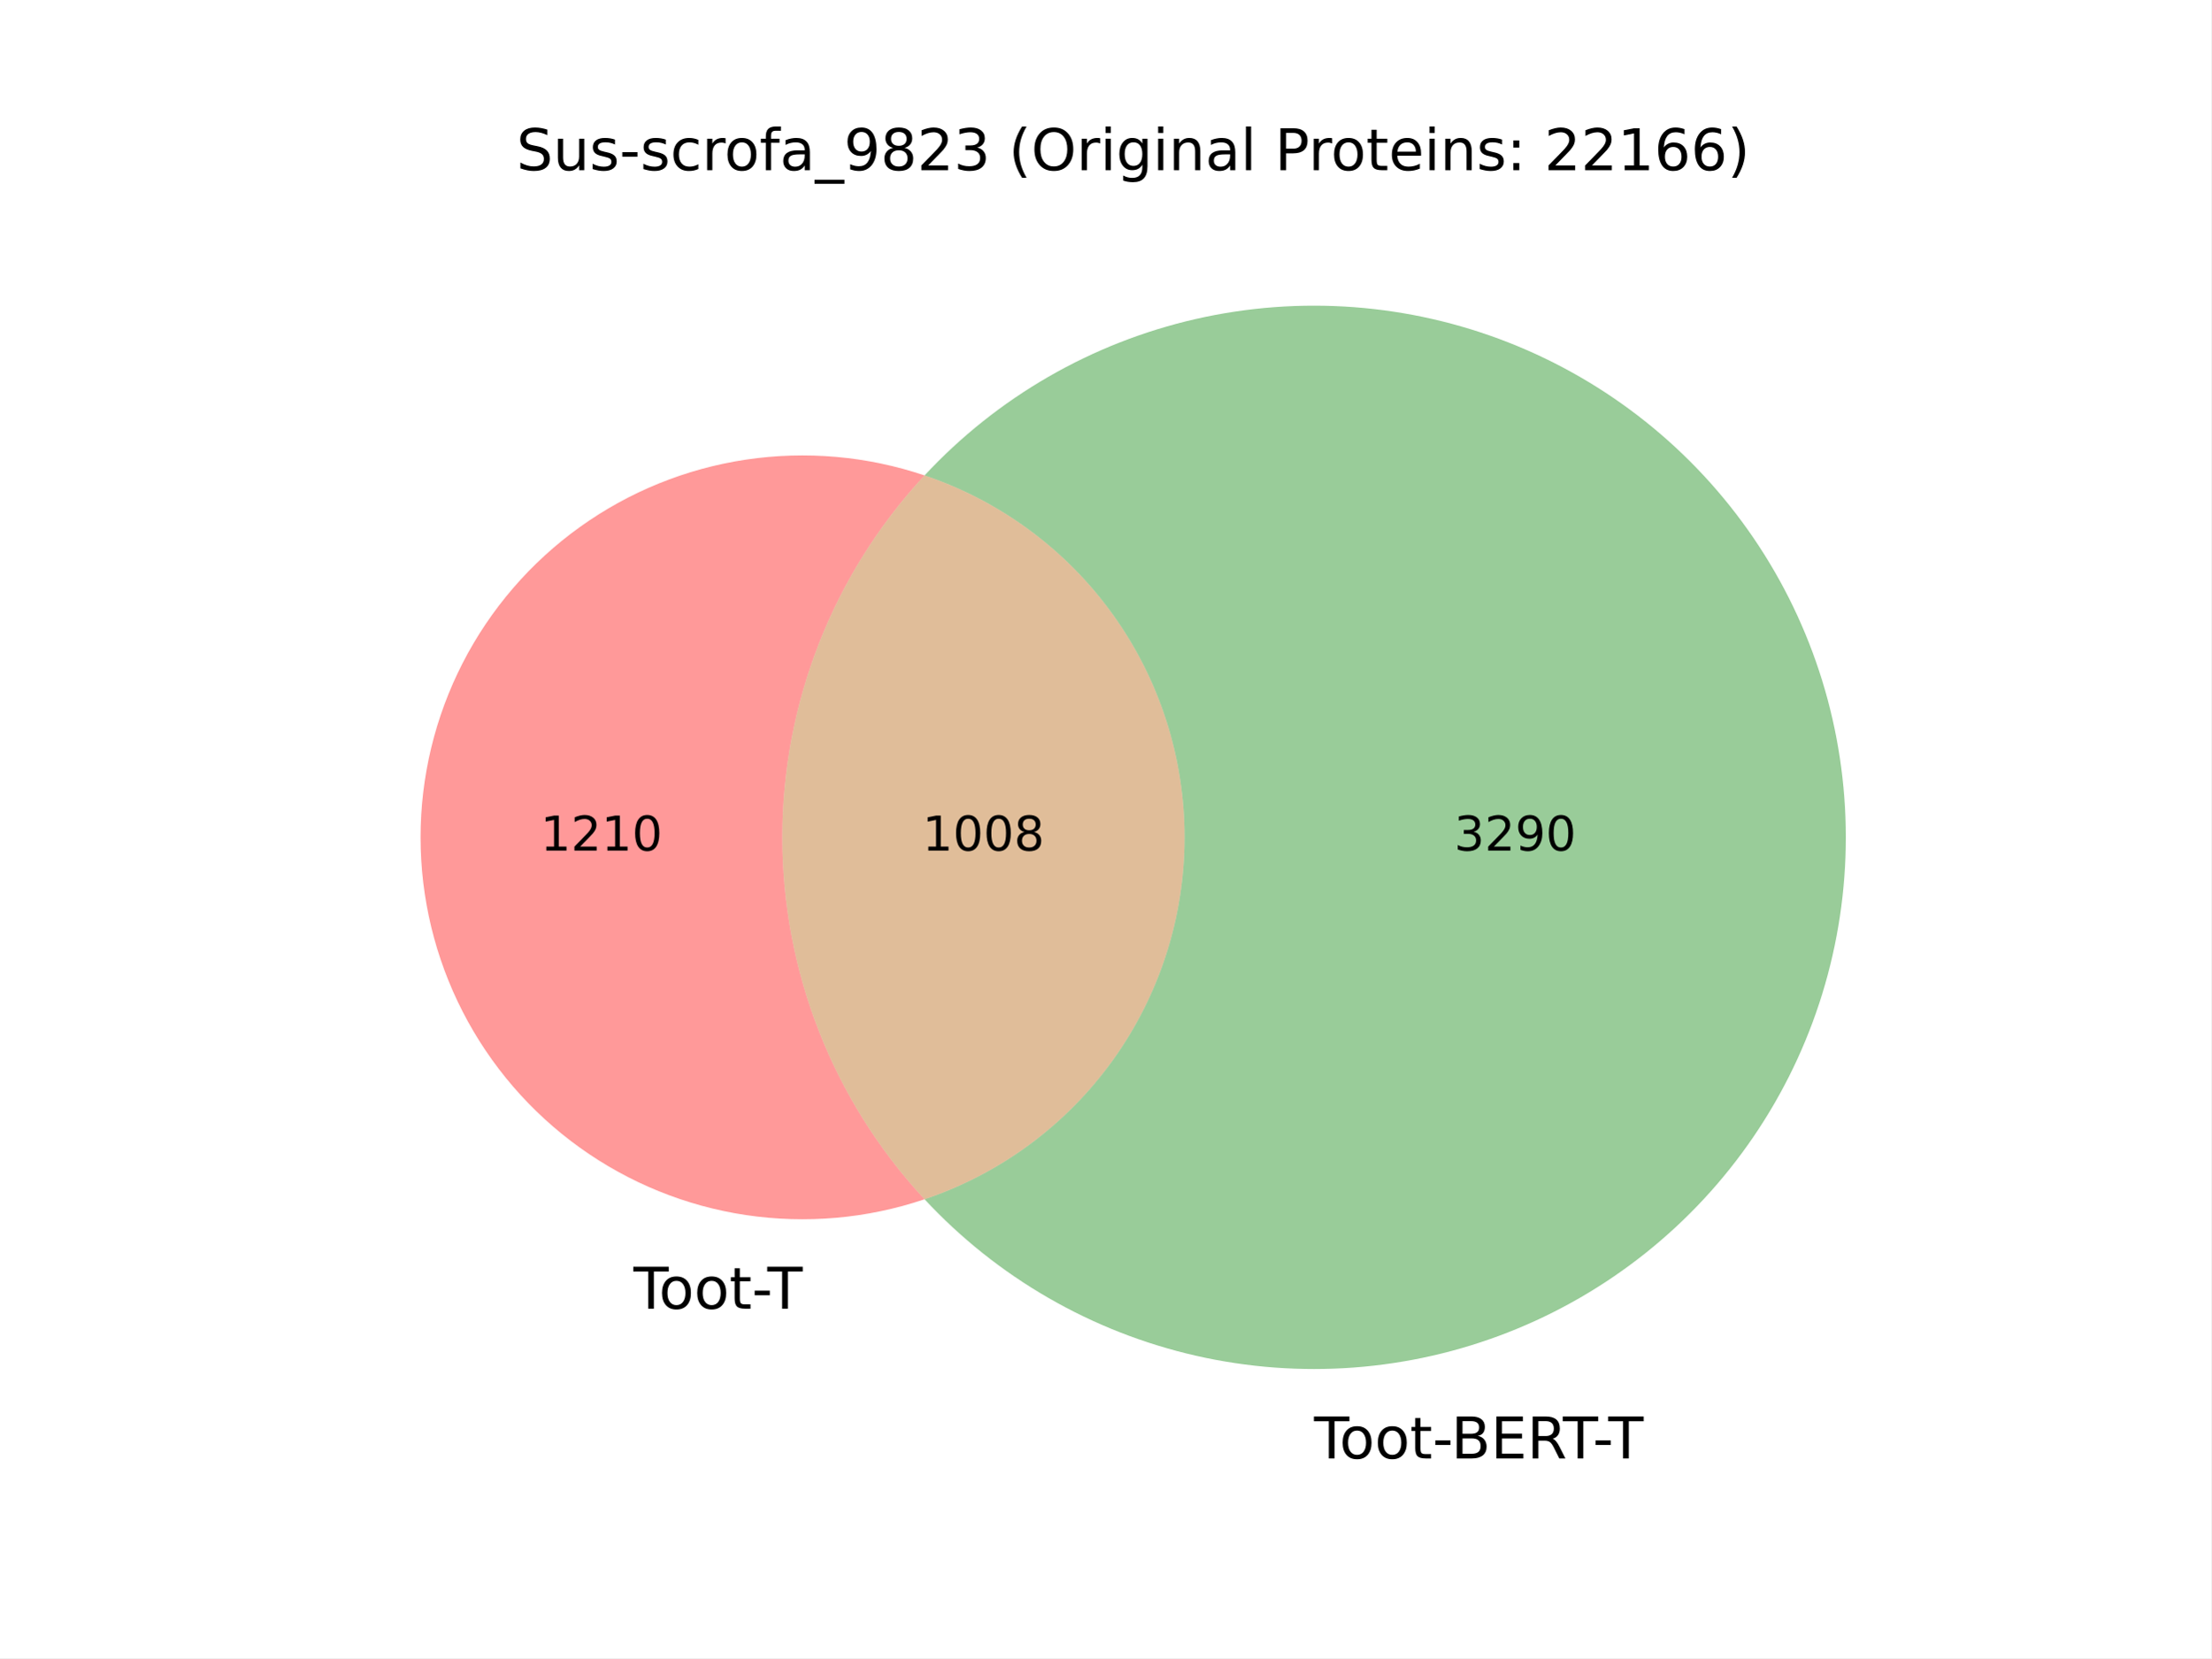
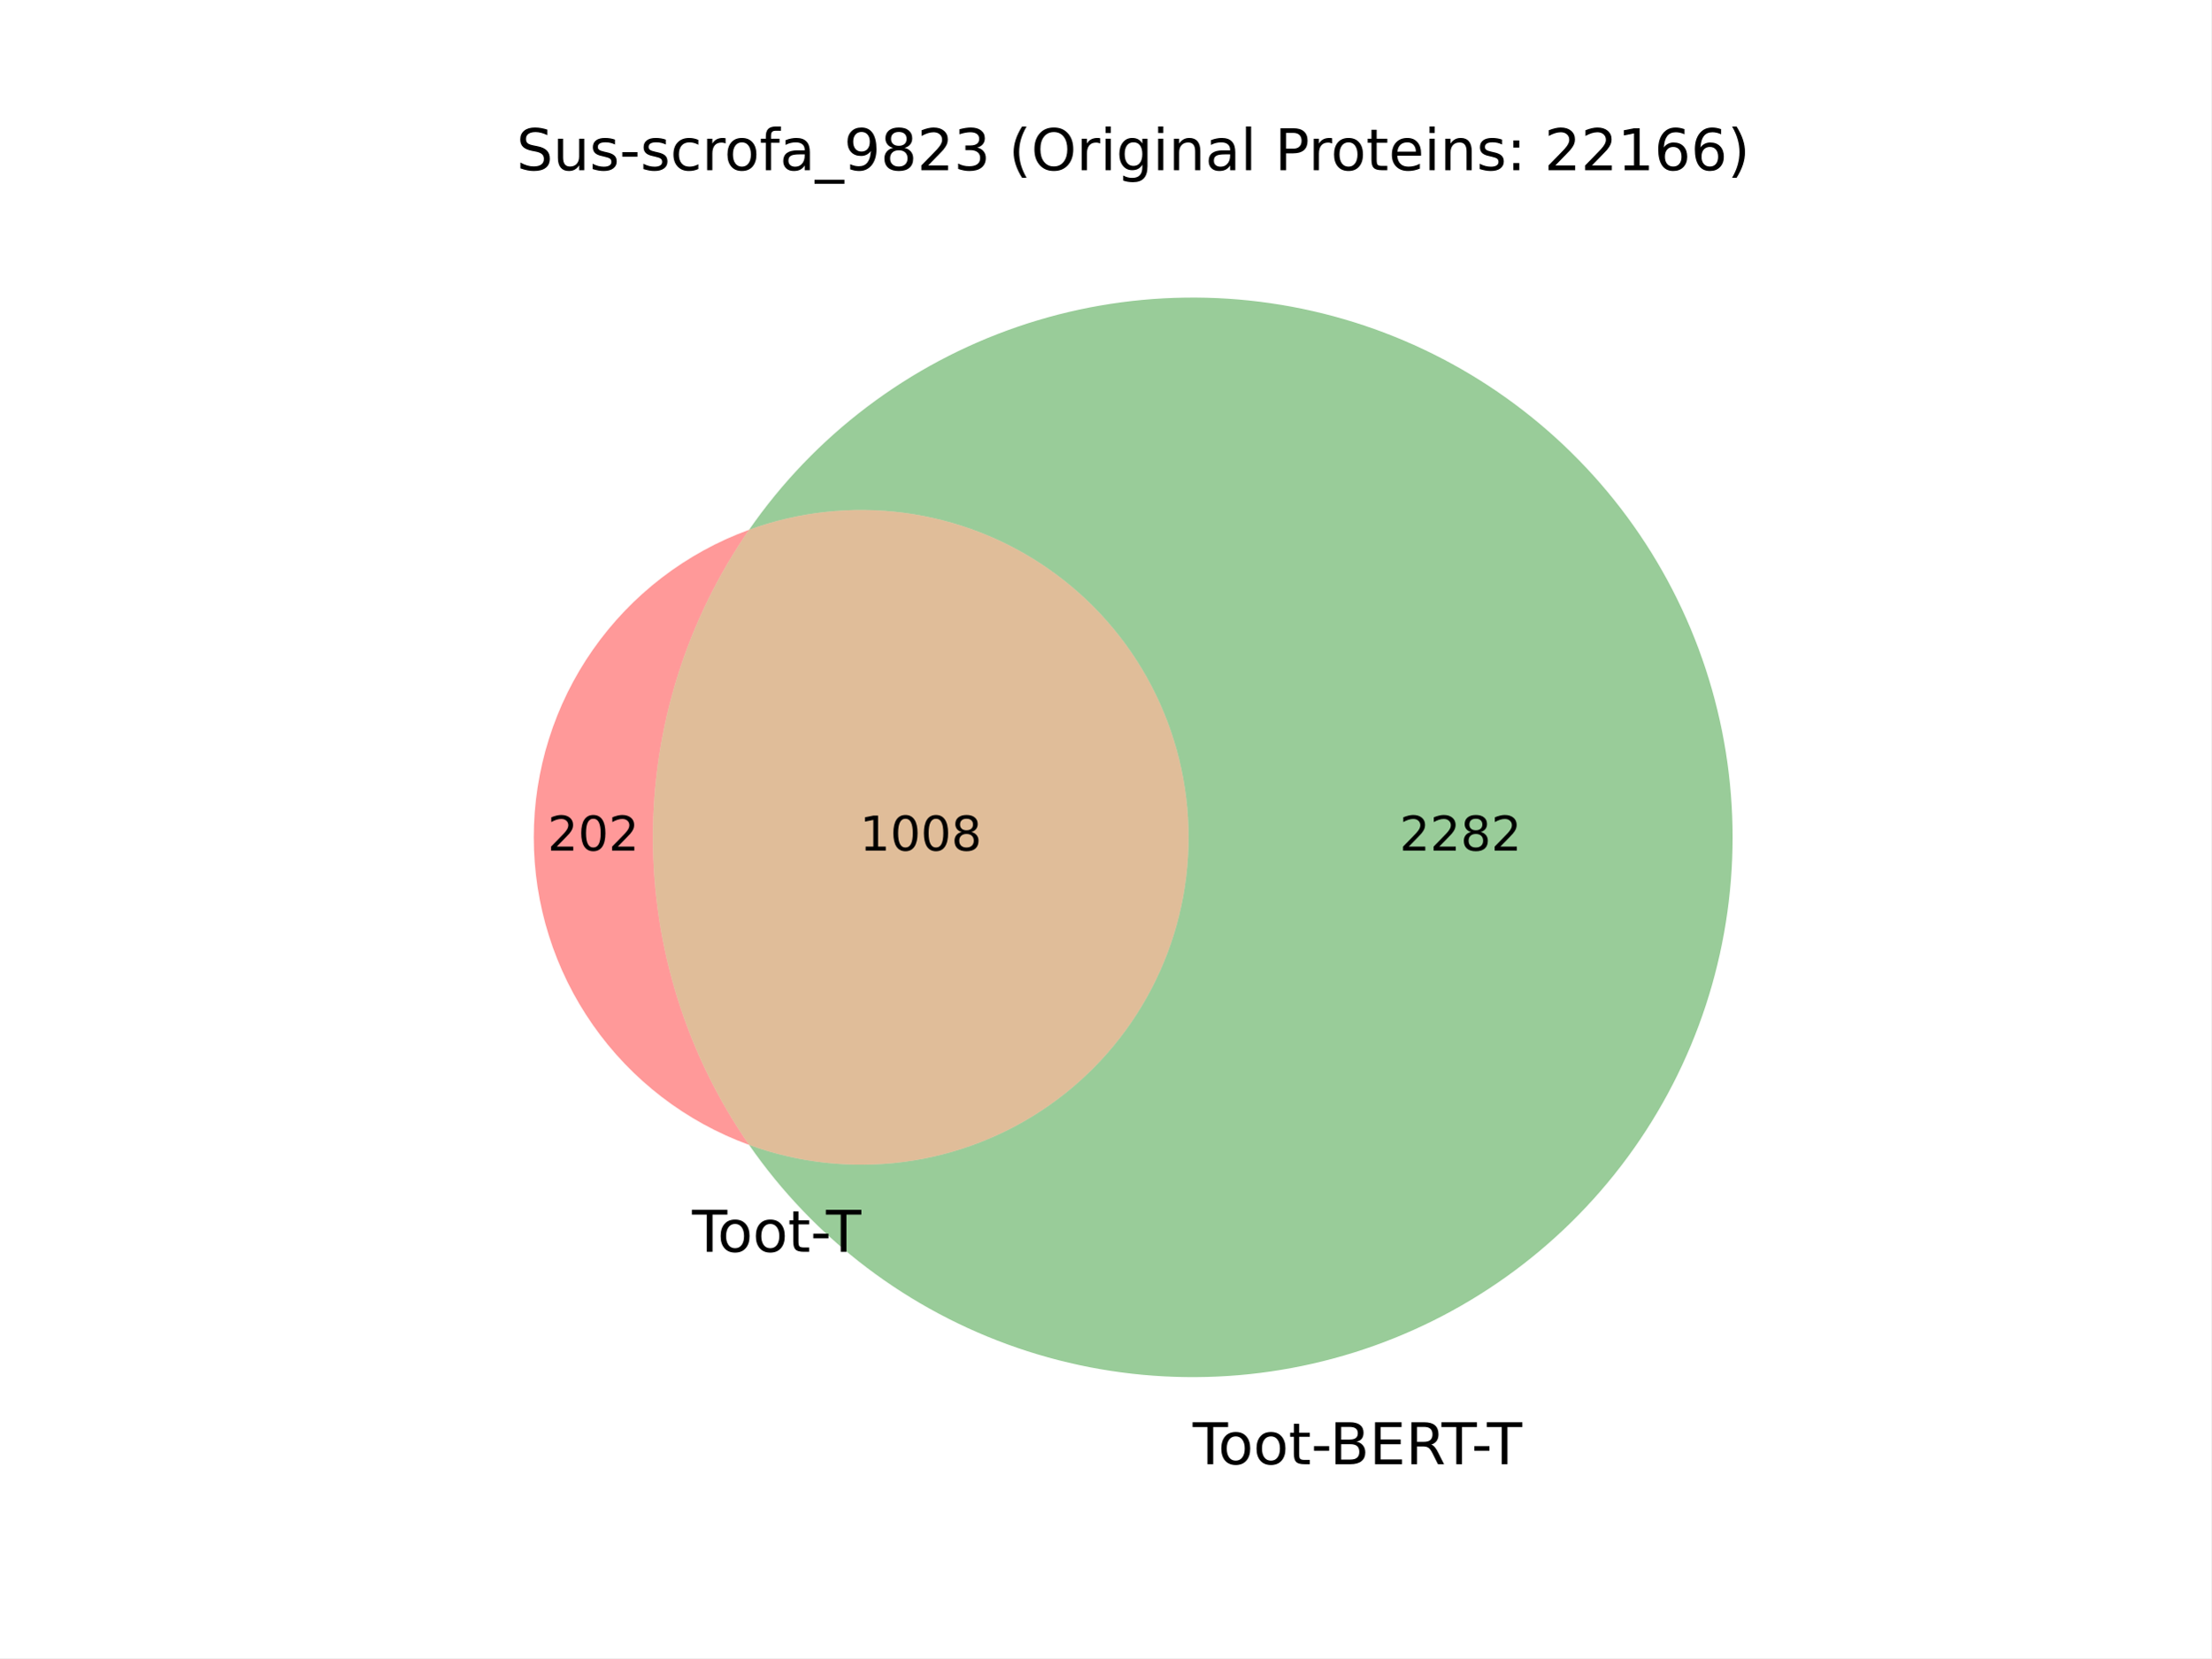
<svg xmlns="http://www.w3.org/2000/svg" xmlns:xlink="http://www.w3.org/1999/xlink" width="460.8pt" height="345.6pt" viewBox="0 0 460.8 345.6" version="1.1">
  <defs>
    <style type="text/css">*{stroke-linejoin: round; stroke-linecap: butt}</style>
  </defs>
  <g id="figure_1">
    <g id="patch_1">
      <path d="M 0 345.6  L 460.8 345.6  L 460.8 0  L 0 0  z " style="fill: #ffffff" />
    </g>
    <g id="axes_1">
      <g id="patch_2">
-         <path d="M 192.679 249.968  C 173.632 229.473 163.037 202.507 163.037 174.528  C 163.037 146.549 173.632 119.583 192.679 99.088  C 180.705 95.052 167.94 93.925 155.444 95.799  C 142.947 97.674 131.075 102.497 120.812 109.868  C 110.549 117.239 102.186 126.949 96.419 138.192  C 90.652 149.436 87.643 161.892 87.643 174.528  C 87.643 187.164 90.652 199.62 96.419 210.864  C 102.186 222.107 110.549 231.817 120.812 239.188  C 131.075 246.559 142.947 251.382 155.444 253.257  C 167.94 255.131 180.705 254.004 192.679 249.968  " clip-path="url(#pcc0b9585b7)" style="fill: #ff0000; opacity: 0.4" />
+         <path d="M 156.112 238.637  C 143.057 219.81 136.06 197.438 136.06 174.528  C 136.06 151.618 143.057 129.246 156.112 110.419  C 142.961 115.21 131.597 123.935 123.571 135.401  C 115.545 146.868 111.238 160.531 111.238 174.528  C 111.238 188.525 115.545 202.188 123.571 213.655  C 131.597 225.121 142.961 233.846 156.112 238.637  " clip-path="url(#pdbcdfad0dc)" style="fill: #ff0000; opacity: 0.4" />
      </g>
      <g id="patch_3">
-         <path d="M 192.679 99.088  C 208.467 104.409 222.194 114.555 231.913 128.087  C 241.632 141.619 246.863 157.867 246.863 174.528  C 246.863 191.189 241.632 207.437 231.913 220.969  C 222.194 234.501 208.467 244.647 192.679 249.968  C 200.214 258.077 208.922 265.011 218.512 270.539  C 228.102 276.067 238.467 280.127 249.26 282.584  C 260.054 285.041 271.154 285.867 282.192 285.034  C 293.23 284.201 304.082 281.72 314.384 277.672  C 324.687 273.623 334.325 268.054 342.977 261.15  C 351.63 254.246 359.199 246.084 365.433 236.937  C 371.667 227.79 376.495 217.76 379.757 207.182  C 383.018 196.605 384.677 185.597 384.677 174.528  C 384.677 163.459 383.018 152.451 379.757 141.874  C 376.495 131.296 371.667 121.266 365.433 112.119  C 359.199 102.972 351.63 94.81 342.977 87.906  C 334.325 81.002 324.687 75.433 314.384 71.384  C 304.082 67.336 293.23 64.855 282.192 64.022  C 271.154 63.189 260.054 64.015 249.26 66.472  C 238.467 68.929 228.102 72.989 218.512 78.517  C 208.922 84.045 200.214 90.979 192.679 99.088  " clip-path="url(#pcc0b9585b7)" style="fill: #008000; opacity: 0.4" />
+         <path d="M 156.112 110.419  C 166.419 106.663 177.482 105.448 188.359 106.877  C 199.236 108.306 209.61 112.338 218.597 118.629  C 227.585 124.92 234.924 133.286 239.99 143.017  C 245.057 152.747 247.703 163.558 247.703 174.528  C 247.703 185.498 245.057 196.309 239.99 206.039  C 234.924 215.77 227.585 224.136 218.597 230.427  C 209.61 236.718 199.236 240.75 188.359 242.179  C 177.482 243.608 166.419 242.393 156.112 238.637  C 162.898 248.425 171.196 257.073 180.695 264.258  C 190.193 271.444 200.773 277.075 212.038 280.943  C 223.303 284.81 235.111 286.864 247.02 287.028  C 258.929 287.192 270.789 285.464 282.157 281.909  C 293.524 278.354 304.255 273.016 313.948 266.095  C 323.641 259.174 332.174 250.758 339.228 241.161  C 346.282 231.564 351.767 220.908 355.479 209.591  C 359.19 198.273 361.082 186.438 361.082 174.528  C 361.082 162.618 359.19 150.783 355.479 139.465  C 351.767 128.148 346.282 117.492 339.228 107.895  C 332.174 98.298 323.641 89.882 313.948 82.961  C 304.255 76.04 293.524 70.702 282.157 67.147  C 270.789 63.592 258.929 61.864 247.02 62.028  C 235.111 62.192 223.303 64.246 212.038 68.113  C 200.773 71.981 190.193 77.612 180.695 84.798  C 171.196 91.983 162.898 100.631 156.112 110.419  " clip-path="url(#pdbcdfad0dc)" style="fill: #008000; opacity: 0.4" />
      </g>
      <g id="patch_4">
-         <path d="M 192.679 249.968  C 208.467 244.647 222.194 234.501 231.913 220.969  C 241.632 207.437 246.863 191.189 246.863 174.528  C 246.863 157.867 241.632 141.619 231.913 128.087  C 222.194 114.555 208.467 104.409 192.679 99.088  C 173.632 119.583 163.037 146.549 163.037 174.528  C 163.037 202.507 173.632 229.473 192.679 249.968  " clip-path="url(#pcc0b9585b7)" style="fill: #b25900; opacity: 0.4" />
+         <path d="M 156.112 238.637  C 166.419 242.393 177.482 243.608 188.359 242.179  C 199.236 240.75 209.61 236.718 218.597 230.427  C 227.585 224.136 234.924 215.77 239.99 206.039  C 245.057 196.309 247.703 185.498 247.703 174.528  C 247.703 163.558 245.057 152.747 239.99 143.017  C 234.924 133.286 227.585 124.92 218.597 118.629  C 209.61 112.338 199.236 108.306 188.359 106.877  C 177.482 105.448 166.419 106.663 156.112 110.419  C 143.057 129.246 136.06 151.618 136.06 174.528  C 136.06 197.438 143.057 219.81 156.112 238.637  " clip-path="url(#pdbcdfad0dc)" style="fill: #b25900; opacity: 0.4" />
      </g>
      <g id="text_1">
-         <g transform="translate(112.615 177.2874) scale(0.1 -0.1)">
+         <g transform="translate(114.1054 177.2874) scale(0.1 -0.1)">
          <defs>
-             <path id="DejaVuSans-31" d="M 794 531  L 1825 531  L 1825 4091  L 703 3866  L 703 4441  L 1819 4666  L 2450 4666  L 2450 531  L 3481 531  L 3481 0  L 794 0  L 794 531  z " transform="scale(0.015625)" />
            <path id="DejaVuSans-32" d="M 1228 531  L 3431 531  L 3431 0  L 469 0  L 469 531  Q 828 903 1448 1529  Q 2069 2156 2228 2338  Q 2531 2678 2651 2914  Q 2772 3150 2772 3378  Q 2772 3750 2511 3984  Q 2250 4219 1831 4219  Q 1534 4219 1204 4116  Q 875 4013 500 3803  L 500 4441  Q 881 4594 1212 4672  Q 1544 4750 1819 4750  Q 2544 4750 2975 4387  Q 3406 4025 3406 3419  Q 3406 3131 3298 2873  Q 3191 2616 2906 2266  Q 2828 2175 2409 1742  Q 1991 1309 1228 531  z " transform="scale(0.015625)" />
            <path id="DejaVuSans-30" d="M 2034 4250  Q 1547 4250 1301 3770  Q 1056 3291 1056 2328  Q 1056 1369 1301 889  Q 1547 409 2034 409  Q 2525 409 2770 889  Q 3016 1369 3016 2328  Q 3016 3291 2770 3770  Q 2525 4250 2034 4250  z M 2034 4750  Q 2819 4750 3233 4129  Q 3647 3509 3647 2328  Q 3647 1150 3233 529  Q 2819 -91 2034 -91  Q 1250 -91 836 529  Q 422 1150 422 2328  Q 422 3509 836 4129  Q 1250 4750 2034 4750  z " transform="scale(0.015625)" />
          </defs>
-           <use xlink:href="#DejaVuSans-31" />
-           <use xlink:href="#DejaVuSans-32" x="63.623" />
-           <use xlink:href="#DejaVuSans-31" x="127.246" />
-           <use xlink:href="#DejaVuSans-30" x="190.869" />
+           <use xlink:href="#DejaVuSans-32" />
+           <use xlink:href="#DejaVuSans-30" x="63.623" />
+           <use xlink:href="#DejaVuSans-32" x="127.246" />
        </g>
      </g>
      <g id="text_2">
-         <g transform="translate(303.0446 177.2874) scale(0.1 -0.1)">
+         <g transform="translate(291.6672 177.2874) scale(0.1 -0.1)">
          <defs>
-             <path id="DejaVuSans-33" d="M 2597 2516  Q 3050 2419 3304 2112  Q 3559 1806 3559 1356  Q 3559 666 3084 287  Q 2609 -91 1734 -91  Q 1441 -91 1130 -33  Q 819 25 488 141  L 488 750  Q 750 597 1062 519  Q 1375 441 1716 441  Q 2309 441 2620 675  Q 2931 909 2931 1356  Q 2931 1769 2642 2001  Q 2353 2234 1838 2234  L 1294 2234  L 1294 2753  L 1863 2753  Q 2328 2753 2575 2939  Q 2822 3125 2822 3475  Q 2822 3834 2567 4026  Q 2313 4219 1838 4219  Q 1578 4219 1281 4162  Q 984 4106 628 3988  L 628 4550  Q 988 4650 1302 4700  Q 1616 4750 1894 4750  Q 2613 4750 3031 4423  Q 3450 4097 3450 3541  Q 3450 3153 3228 2886  Q 3006 2619 2597 2516  z " transform="scale(0.015625)" />
-             <path id="DejaVuSans-39" d="M 703 97  L 703 672  Q 941 559 1184 500  Q 1428 441 1663 441  Q 2288 441 2617 861  Q 2947 1281 2994 2138  Q 2813 1869 2534 1725  Q 2256 1581 1919 1581  Q 1219 1581 811 2004  Q 403 2428 403 3163  Q 403 3881 828 4315  Q 1253 4750 1959 4750  Q 2769 4750 3195 4129  Q 3622 3509 3622 2328  Q 3622 1225 3098 567  Q 2575 -91 1691 -91  Q 1453 -91 1209 -44  Q 966 3 703 97  z M 1959 2075  Q 2384 2075 2632 2365  Q 2881 2656 2881 3163  Q 2881 3666 2632 3958  Q 2384 4250 1959 4250  Q 1534 4250 1286 3958  Q 1038 3666 1038 3163  Q 1038 2656 1286 2365  Q 1534 2075 1959 2075  z " transform="scale(0.015625)" />
+             <path id="DejaVuSans-38" d="M 2034 2216  Q 1584 2216 1326 1975  Q 1069 1734 1069 1313  Q 1069 891 1326 650  Q 1584 409 2034 409  Q 2484 409 2743 651  Q 3003 894 3003 1313  Q 3003 1734 2745 1975  Q 2488 2216 2034 2216  z M 1403 2484  Q 997 2584 770 2862  Q 544 3141 544 3541  Q 544 4100 942 4425  Q 1341 4750 2034 4750  Q 2731 4750 3128 4425  Q 3525 4100 3525 3541  Q 3525 3141 3298 2862  Q 3072 2584 2669 2484  Q 3125 2378 3379 2068  Q 3634 1759 3634 1313  Q 3634 634 3220 271  Q 2806 -91 2034 -91  Q 1263 -91 848 271  Q 434 634 434 1313  Q 434 1759 690 2068  Q 947 2378 1403 2484  z M 1172 3481  Q 1172 3119 1398 2916  Q 1625 2713 2034 2713  Q 2441 2713 2670 2916  Q 2900 3119 2900 3481  Q 2900 3844 2670 4047  Q 2441 4250 2034 4250  Q 1625 4250 1398 4047  Q 1172 3844 1172 3481  z " transform="scale(0.015625)" />
          </defs>
-           <use xlink:href="#DejaVuSans-33" />
+           <use xlink:href="#DejaVuSans-32" />
          <use xlink:href="#DejaVuSans-32" x="63.623" />
-           <use xlink:href="#DejaVuSans-39" x="127.246" />
-           <use xlink:href="#DejaVuSans-30" x="190.869" />
+           <use xlink:href="#DejaVuSans-38" x="127.246" />
+           <use xlink:href="#DejaVuSans-32" x="190.869" />
        </g>
      </g>
      <g id="text_3">
-         <g transform="translate(192.2247 177.2874) scale(0.1 -0.1)">
+         <g transform="translate(179.1563 177.2874) scale(0.1 -0.1)">
          <defs>
-             <path id="DejaVuSans-38" d="M 2034 2216  Q 1584 2216 1326 1975  Q 1069 1734 1069 1313  Q 1069 891 1326 650  Q 1584 409 2034 409  Q 2484 409 2743 651  Q 3003 894 3003 1313  Q 3003 1734 2745 1975  Q 2488 2216 2034 2216  z M 1403 2484  Q 997 2584 770 2862  Q 544 3141 544 3541  Q 544 4100 942 4425  Q 1341 4750 2034 4750  Q 2731 4750 3128 4425  Q 3525 4100 3525 3541  Q 3525 3141 3298 2862  Q 3072 2584 2669 2484  Q 3125 2378 3379 2068  Q 3634 1759 3634 1313  Q 3634 634 3220 271  Q 2806 -91 2034 -91  Q 1263 -91 848 271  Q 434 634 434 1313  Q 434 1759 690 2068  Q 947 2378 1403 2484  z M 1172 3481  Q 1172 3119 1398 2916  Q 1625 2713 2034 2713  Q 2441 2713 2670 2916  Q 2900 3119 2900 3481  Q 2900 3844 2670 4047  Q 2441 4250 2034 4250  Q 1625 4250 1398 4047  Q 1172 3844 1172 3481  z " transform="scale(0.015625)" />
+             <path id="DejaVuSans-31" d="M 794 531  L 1825 531  L 1825 4091  L 703 3866  L 703 4441  L 1819 4666  L 2450 4666  L 2450 531  L 3481 531  L 3481 0  L 794 0  L 794 531  z " transform="scale(0.015625)" />
          </defs>
          <use xlink:href="#DejaVuSans-31" />
          <use xlink:href="#DejaVuSans-30" x="63.623" />
          <use xlink:href="#DejaVuSans-30" x="127.246" />
          <use xlink:href="#DejaVuSans-38" x="190.869" />
        </g>
      </g>
      <g id="text_4">
-         <g transform="translate(132.0104 272.7773) scale(0.12 -0.12)">
+         <g transform="translate(144.228 260.9155) scale(0.12 -0.12)">
          <defs>
            <path id="DejaVuSans-54" d="M -19 4666  L 3928 4666  L 3928 4134  L 2272 4134  L 2272 0  L 1638 0  L 1638 4134  L -19 4134  L -19 4666  z " transform="scale(0.015625)" />
            <path id="DejaVuSans-6f" d="M 1959 3097  Q 1497 3097 1228 2736  Q 959 2375 959 1747  Q 959 1119 1226 758  Q 1494 397 1959 397  Q 2419 397 2687 759  Q 2956 1122 2956 1747  Q 2956 2369 2687 2733  Q 2419 3097 1959 3097  z M 1959 3584  Q 2709 3584 3137 3096  Q 3566 2609 3566 1747  Q 3566 888 3137 398  Q 2709 -91 1959 -91  Q 1206 -91 779 398  Q 353 888 353 1747  Q 353 2609 779 3096  Q 1206 3584 1959 3584  z " transform="scale(0.015625)" />
            <path id="DejaVuSans-74" d="M 1172 4494  L 1172 3500  L 2356 3500  L 2356 3053  L 1172 3053  L 1172 1153  Q 1172 725 1289 603  Q 1406 481 1766 481  L 2356 481  L 2356 0  L 1766 0  Q 1100 0 847 248  Q 594 497 594 1153  L 594 3053  L 172 3053  L 172 3500  L 594 3500  L 594 4494  L 1172 4494  z " transform="scale(0.015625)" />
            <path id="DejaVuSans-2d" d="M 313 2009  L 1997 2009  L 1997 1497  L 313 1497  L 313 2009  z " transform="scale(0.015625)" />
          </defs>
          <use xlink:href="#DejaVuSans-54" />
          <use xlink:href="#DejaVuSans-6f" x="44.084" />
          <use xlink:href="#DejaVuSans-6f" x="105.266" />
          <use xlink:href="#DejaVuSans-74" x="166.447" />
          <use xlink:href="#DejaVuSans-2d" x="205.656" />
          <use xlink:href="#DejaVuSans-54" x="232.615" />
        </g>
      </g>
      <g id="text_5">
-         <g transform="translate(273.8568 303.9876) scale(0.12 -0.12)">
+         <g transform="translate(248.5708 305.1942) scale(0.12 -0.12)">
          <defs>
            <path id="DejaVuSans-42" d="M 1259 2228  L 1259 519  L 2272 519  Q 2781 519 3026 730  Q 3272 941 3272 1375  Q 3272 1813 3026 2020  Q 2781 2228 2272 2228  L 1259 2228  z M 1259 4147  L 1259 2741  L 2194 2741  Q 2656 2741 2882 2914  Q 3109 3088 3109 3444  Q 3109 3797 2882 3972  Q 2656 4147 2194 4147  L 1259 4147  z M 628 4666  L 2241 4666  Q 2963 4666 3353 4366  Q 3744 4066 3744 3513  Q 3744 3084 3544 2831  Q 3344 2578 2956 2516  Q 3422 2416 3680 2098  Q 3938 1781 3938 1306  Q 3938 681 3513 340  Q 3088 0 2303 0  L 628 0  L 628 4666  z " transform="scale(0.015625)" />
            <path id="DejaVuSans-45" d="M 628 4666  L 3578 4666  L 3578 4134  L 1259 4134  L 1259 2753  L 3481 2753  L 3481 2222  L 1259 2222  L 1259 531  L 3634 531  L 3634 0  L 628 0  L 628 4666  z " transform="scale(0.015625)" />
            <path id="DejaVuSans-52" d="M 2841 2188  Q 3044 2119 3236 1894  Q 3428 1669 3622 1275  L 4263 0  L 3584 0  L 2988 1197  Q 2756 1666 2539 1819  Q 2322 1972 1947 1972  L 1259 1972  L 1259 0  L 628 0  L 628 4666  L 2053 4666  Q 2853 4666 3247 4331  Q 3641 3997 3641 3322  Q 3641 2881 3436 2590  Q 3231 2300 2841 2188  z M 1259 4147  L 1259 2491  L 2053 2491  Q 2509 2491 2742 2702  Q 2975 2913 2975 3322  Q 2975 3731 2742 3939  Q 2509 4147 2053 4147  L 1259 4147  z " transform="scale(0.015625)" />
          </defs>
          <use xlink:href="#DejaVuSans-54" />
          <use xlink:href="#DejaVuSans-6f" x="44.084" />
          <use xlink:href="#DejaVuSans-6f" x="105.266" />
          <use xlink:href="#DejaVuSans-74" x="166.447" />
          <use xlink:href="#DejaVuSans-2d" x="205.656" />
          <use xlink:href="#DejaVuSans-42" x="238.115" />
          <use xlink:href="#DejaVuSans-45" x="306.719" />
          <use xlink:href="#DejaVuSans-52" x="369.902" />
          <use xlink:href="#DejaVuSans-54" x="432.135" />
          <use xlink:href="#DejaVuSans-2d" x="484.094" />
          <use xlink:href="#DejaVuSans-54" x="511.053" />
        </g>
      </g>
      <g id="text_6">
        <g transform="translate(107.6269 35.472) scale(0.12 -0.12)">
          <defs>
            <path id="DejaVuSans-53" d="M 3425 4513  L 3425 3897  Q 3066 4069 2747 4153  Q 2428 4238 2131 4238  Q 1616 4238 1336 4038  Q 1056 3838 1056 3469  Q 1056 3159 1242 3001  Q 1428 2844 1947 2747  L 2328 2669  Q 3034 2534 3370 2195  Q 3706 1856 3706 1288  Q 3706 609 3251 259  Q 2797 -91 1919 -91  Q 1588 -91 1214 -16  Q 841 59 441 206  L 441 856  Q 825 641 1194 531  Q 1563 422 1919 422  Q 2459 422 2753 634  Q 3047 847 3047 1241  Q 3047 1584 2836 1778  Q 2625 1972 2144 2069  L 1759 2144  Q 1053 2284 737 2584  Q 422 2884 422 3419  Q 422 4038 858 4394  Q 1294 4750 2059 4750  Q 2388 4750 2728 4690  Q 3069 4631 3425 4513  z " transform="scale(0.015625)" />
            <path id="DejaVuSans-75" d="M 544 1381  L 544 3500  L 1119 3500  L 1119 1403  Q 1119 906 1312 657  Q 1506 409 1894 409  Q 2359 409 2629 706  Q 2900 1003 2900 1516  L 2900 3500  L 3475 3500  L 3475 0  L 2900 0  L 2900 538  Q 2691 219 2414 64  Q 2138 -91 1772 -91  Q 1169 -91 856 284  Q 544 659 544 1381  z M 1991 3584  L 1991 3584  z " transform="scale(0.015625)" />
            <path id="DejaVuSans-73" d="M 2834 3397  L 2834 2853  Q 2591 2978 2328 3040  Q 2066 3103 1784 3103  Q 1356 3103 1142 2972  Q 928 2841 928 2578  Q 928 2378 1081 2264  Q 1234 2150 1697 2047  L 1894 2003  Q 2506 1872 2764 1633  Q 3022 1394 3022 966  Q 3022 478 2636 193  Q 2250 -91 1575 -91  Q 1294 -91 989 -36  Q 684 19 347 128  L 347 722  Q 666 556 975 473  Q 1284 391 1588 391  Q 1994 391 2212 530  Q 2431 669 2431 922  Q 2431 1156 2273 1281  Q 2116 1406 1581 1522  L 1381 1569  Q 847 1681 609 1914  Q 372 2147 372 2553  Q 372 3047 722 3315  Q 1072 3584 1716 3584  Q 2034 3584 2315 3537  Q 2597 3491 2834 3397  z " transform="scale(0.015625)" />
            <path id="DejaVuSans-63" d="M 3122 3366  L 3122 2828  Q 2878 2963 2633 3030  Q 2388 3097 2138 3097  Q 1578 3097 1268 2742  Q 959 2388 959 1747  Q 959 1106 1268 751  Q 1578 397 2138 397  Q 2388 397 2633 464  Q 2878 531 3122 666  L 3122 134  Q 2881 22 2623 -34  Q 2366 -91 2075 -91  Q 1284 -91 818 406  Q 353 903 353 1747  Q 353 2603 823 3093  Q 1294 3584 2113 3584  Q 2378 3584 2631 3529  Q 2884 3475 3122 3366  z " transform="scale(0.015625)" />
            <path id="DejaVuSans-72" d="M 2631 2963  Q 2534 3019 2420 3045  Q 2306 3072 2169 3072  Q 1681 3072 1420 2755  Q 1159 2438 1159 1844  L 1159 0  L 581 0  L 581 3500  L 1159 3500  L 1159 2956  Q 1341 3275 1631 3429  Q 1922 3584 2338 3584  Q 2397 3584 2469 3576  Q 2541 3569 2628 3553  L 2631 2963  z " transform="scale(0.015625)" />
            <path id="DejaVuSans-66" d="M 2375 4863  L 2375 4384  L 1825 4384  Q 1516 4384 1395 4259  Q 1275 4134 1275 3809  L 1275 3500  L 2222 3500  L 2222 3053  L 1275 3053  L 1275 0  L 697 0  L 697 3053  L 147 3053  L 147 3500  L 697 3500  L 697 3744  Q 697 4328 969 4595  Q 1241 4863 1831 4863  L 2375 4863  z " transform="scale(0.015625)" />
            <path id="DejaVuSans-61" d="M 2194 1759  Q 1497 1759 1228 1600  Q 959 1441 959 1056  Q 959 750 1161 570  Q 1363 391 1709 391  Q 2188 391 2477 730  Q 2766 1069 2766 1631  L 2766 1759  L 2194 1759  z M 3341 1997  L 3341 0  L 2766 0  L 2766 531  Q 2569 213 2275 61  Q 1981 -91 1556 -91  Q 1019 -91 701 211  Q 384 513 384 1019  Q 384 1609 779 1909  Q 1175 2209 1959 2209  L 2766 2209  L 2766 2266  Q 2766 2663 2505 2880  Q 2244 3097 1772 3097  Q 1472 3097 1187 3025  Q 903 2953 641 2809  L 641 3341  Q 956 3463 1253 3523  Q 1550 3584 1831 3584  Q 2591 3584 2966 3190  Q 3341 2797 3341 1997  z " transform="scale(0.015625)" />
            <path id="DejaVuSans-5f" d="M 3263 -1063  L 3263 -1509  L -63 -1509  L -63 -1063  L 3263 -1063  z " transform="scale(0.015625)" />
+             <path id="DejaVuSans-39" d="M 703 97  L 703 672  Q 941 559 1184 500  Q 1428 441 1663 441  Q 2288 441 2617 861  Q 2947 1281 2994 2138  Q 2813 1869 2534 1725  Q 2256 1581 1919 1581  Q 1219 1581 811 2004  Q 403 2428 403 3163  Q 403 3881 828 4315  Q 1253 4750 1959 4750  Q 2769 4750 3195 4129  Q 3622 3509 3622 2328  Q 3622 1225 3098 567  Q 2575 -91 1691 -91  Q 1453 -91 1209 -44  Q 966 3 703 97  z M 1959 2075  Q 2384 2075 2632 2365  Q 2881 2656 2881 3163  Q 2881 3666 2632 3958  Q 2384 4250 1959 4250  Q 1534 4250 1286 3958  Q 1038 3666 1038 3163  Q 1038 2656 1286 2365  Q 1534 2075 1959 2075  z " transform="scale(0.015625)" />
+             <path id="DejaVuSans-33" d="M 2597 2516  Q 3050 2419 3304 2112  Q 3559 1806 3559 1356  Q 3559 666 3084 287  Q 2609 -91 1734 -91  Q 1441 -91 1130 -33  Q 819 25 488 141  L 488 750  Q 750 597 1062 519  Q 1375 441 1716 441  Q 2309 441 2620 675  Q 2931 909 2931 1356  Q 2931 1769 2642 2001  Q 2353 2234 1838 2234  L 1294 2234  L 1294 2753  L 1863 2753  Q 2328 2753 2575 2939  Q 2822 3125 2822 3475  Q 2822 3834 2567 4026  Q 2313 4219 1838 4219  Q 1578 4219 1281 4162  Q 984 4106 628 3988  L 628 4550  Q 988 4650 1302 4700  Q 1616 4750 1894 4750  Q 2613 4750 3031 4423  Q 3450 4097 3450 3541  Q 3450 3153 3228 2886  Q 3006 2619 2597 2516  z " transform="scale(0.015625)" />
            <path id="DejaVuSans-20" transform="scale(0.015625)" />
            <path id="DejaVuSans-28" d="M 1984 4856  Q 1566 4138 1362 3434  Q 1159 2731 1159 2009  Q 1159 1288 1364 580  Q 1569 -128 1984 -844  L 1484 -844  Q 1016 -109 783 600  Q 550 1309 550 2009  Q 550 2706 781 3412  Q 1013 4119 1484 4856  L 1984 4856  z " transform="scale(0.015625)" />
            <path id="DejaVuSans-4f" d="M 2522 4238  Q 1834 4238 1429 3725  Q 1025 3213 1025 2328  Q 1025 1447 1429 934  Q 1834 422 2522 422  Q 3209 422 3611 934  Q 4013 1447 4013 2328  Q 4013 3213 3611 3725  Q 3209 4238 2522 4238  z M 2522 4750  Q 3503 4750 4090 4092  Q 4678 3434 4678 2328  Q 4678 1225 4090 567  Q 3503 -91 2522 -91  Q 1538 -91 948 565  Q 359 1222 359 2328  Q 359 3434 948 4092  Q 1538 4750 2522 4750  z " transform="scale(0.015625)" />
            <path id="DejaVuSans-69" d="M 603 3500  L 1178 3500  L 1178 0  L 603 0  L 603 3500  z M 603 4863  L 1178 4863  L 1178 4134  L 603 4134  L 603 4863  z " transform="scale(0.015625)" />
            <path id="DejaVuSans-67" d="M 2906 1791  Q 2906 2416 2648 2759  Q 2391 3103 1925 3103  Q 1463 3103 1205 2759  Q 947 2416 947 1791  Q 947 1169 1205 825  Q 1463 481 1925 481  Q 2391 481 2648 825  Q 2906 1169 2906 1791  z M 3481 434  Q 3481 -459 3084 -895  Q 2688 -1331 1869 -1331  Q 1566 -1331 1297 -1286  Q 1028 -1241 775 -1147  L 775 -588  Q 1028 -725 1275 -790  Q 1522 -856 1778 -856  Q 2344 -856 2625 -561  Q 2906 -266 2906 331  L 2906 616  Q 2728 306 2450 153  Q 2172 0 1784 0  Q 1141 0 747 490  Q 353 981 353 1791  Q 353 2603 747 3093  Q 1141 3584 1784 3584  Q 2172 3584 2450 3431  Q 2728 3278 2906 2969  L 2906 3500  L 3481 3500  L 3481 434  z " transform="scale(0.015625)" />
            <path id="DejaVuSans-6e" d="M 3513 2113  L 3513 0  L 2938 0  L 2938 2094  Q 2938 2591 2744 2837  Q 2550 3084 2163 3084  Q 1697 3084 1428 2787  Q 1159 2491 1159 1978  L 1159 0  L 581 0  L 581 3500  L 1159 3500  L 1159 2956  Q 1366 3272 1645 3428  Q 1925 3584 2291 3584  Q 2894 3584 3203 3211  Q 3513 2838 3513 2113  z " transform="scale(0.015625)" />
            <path id="DejaVuSans-6c" d="M 603 4863  L 1178 4863  L 1178 0  L 603 0  L 603 4863  z " transform="scale(0.015625)" />
            <path id="DejaVuSans-50" d="M 1259 4147  L 1259 2394  L 2053 2394  Q 2494 2394 2734 2622  Q 2975 2850 2975 3272  Q 2975 3691 2734 3919  Q 2494 4147 2053 4147  L 1259 4147  z M 628 4666  L 2053 4666  Q 2838 4666 3239 4311  Q 3641 3956 3641 3272  Q 3641 2581 3239 2228  Q 2838 1875 2053 1875  L 1259 1875  L 1259 0  L 628 0  L 628 4666  z " transform="scale(0.015625)" />
            <path id="DejaVuSans-65" d="M 3597 1894  L 3597 1613  L 953 1613  Q 991 1019 1311 708  Q 1631 397 2203 397  Q 2534 397 2845 478  Q 3156 559 3463 722  L 3463 178  Q 3153 47 2828 -22  Q 2503 -91 2169 -91  Q 1331 -91 842 396  Q 353 884 353 1716  Q 353 2575 817 3079  Q 1281 3584 2069 3584  Q 2775 3584 3186 3129  Q 3597 2675 3597 1894  z M 3022 2063  Q 3016 2534 2758 2815  Q 2500 3097 2075 3097  Q 1594 3097 1305 2825  Q 1016 2553 972 2059  L 3022 2063  z " transform="scale(0.015625)" />
            <path id="DejaVuSans-3a" d="M 750 794  L 1409 794  L 1409 0  L 750 0  L 750 794  z M 750 3309  L 1409 3309  L 1409 2516  L 750 2516  L 750 3309  z " transform="scale(0.015625)" />
            <path id="DejaVuSans-36" d="M 2113 2584  Q 1688 2584 1439 2293  Q 1191 2003 1191 1497  Q 1191 994 1439 701  Q 1688 409 2113 409  Q 2538 409 2786 701  Q 3034 994 3034 1497  Q 3034 2003 2786 2293  Q 2538 2584 2113 2584  z M 3366 4563  L 3366 3988  Q 3128 4100 2886 4159  Q 2644 4219 2406 4219  Q 1781 4219 1451 3797  Q 1122 3375 1075 2522  Q 1259 2794 1537 2939  Q 1816 3084 2150 3084  Q 2853 3084 3261 2657  Q 3669 2231 3669 1497  Q 3669 778 3244 343  Q 2819 -91 2113 -91  Q 1303 -91 875 529  Q 447 1150 447 2328  Q 447 3434 972 4092  Q 1497 4750 2381 4750  Q 2619 4750 2861 4703  Q 3103 4656 3366 4563  z " transform="scale(0.015625)" />
            <path id="DejaVuSans-29" d="M 513 4856  L 1013 4856  Q 1481 4119 1714 3412  Q 1947 2706 1947 2009  Q 1947 1309 1714 600  Q 1481 -109 1013 -844  L 513 -844  Q 928 -128 1133 580  Q 1338 1288 1338 2009  Q 1338 2731 1133 3434  Q 928 4138 513 4856  z " transform="scale(0.015625)" />
          </defs>
          <use xlink:href="#DejaVuSans-53" />
          <use xlink:href="#DejaVuSans-75" x="63.477" />
          <use xlink:href="#DejaVuSans-73" x="126.855" />
          <use xlink:href="#DejaVuSans-2d" x="178.955" />
          <use xlink:href="#DejaVuSans-73" x="215.039" />
          <use xlink:href="#DejaVuSans-63" x="267.139" />
          <use xlink:href="#DejaVuSans-72" x="322.119" />
          <use xlink:href="#DejaVuSans-6f" x="360.982" />
          <use xlink:href="#DejaVuSans-66" x="422.164" />
          <use xlink:href="#DejaVuSans-61" x="457.369" />
          <use xlink:href="#DejaVuSans-5f" x="518.648" />
          <use xlink:href="#DejaVuSans-39" x="568.648" />
          <use xlink:href="#DejaVuSans-38" x="632.271" />
          <use xlink:href="#DejaVuSans-32" x="695.895" />
          <use xlink:href="#DejaVuSans-33" x="759.518" />
          <use xlink:href="#DejaVuSans-20" x="823.141" />
          <use xlink:href="#DejaVuSans-28" x="854.928" />
          <use xlink:href="#DejaVuSans-4f" x="893.941" />
          <use xlink:href="#DejaVuSans-72" x="972.652" />
          <use xlink:href="#DejaVuSans-69" x="1013.766" />
          <use xlink:href="#DejaVuSans-67" x="1041.549" />
          <use xlink:href="#DejaVuSans-69" x="1105.025" />
          <use xlink:href="#DejaVuSans-6e" x="1132.809" />
          <use xlink:href="#DejaVuSans-61" x="1196.188" />
          <use xlink:href="#DejaVuSans-6c" x="1257.467" />
          <use xlink:href="#DejaVuSans-20" x="1285.25" />
          <use xlink:href="#DejaVuSans-50" x="1317.037" />
          <use xlink:href="#DejaVuSans-72" x="1375.59" />
          <use xlink:href="#DejaVuSans-6f" x="1414.453" />
          <use xlink:href="#DejaVuSans-74" x="1475.635" />
          <use xlink:href="#DejaVuSans-65" x="1514.844" />
          <use xlink:href="#DejaVuSans-69" x="1576.367" />
          <use xlink:href="#DejaVuSans-6e" x="1604.15" />
          <use xlink:href="#DejaVuSans-73" x="1667.529" />
          <use xlink:href="#DejaVuSans-3a" x="1719.629" />
          <use xlink:href="#DejaVuSans-20" x="1753.32" />
          <use xlink:href="#DejaVuSans-32" x="1785.107" />
          <use xlink:href="#DejaVuSans-32" x="1848.73" />
          <use xlink:href="#DejaVuSans-31" x="1912.354" />
          <use xlink:href="#DejaVuSans-36" x="1975.977" />
          <use xlink:href="#DejaVuSans-36" x="2039.6" />
          <use xlink:href="#DejaVuSans-29" x="2103.223" />
        </g>
      </g>
    </g>
  </g>
  <defs>
-     <clipPath id="pcc0b9585b7">
-       <rect x="65.407" y="41.472" width="341.506" height="266.112" />
+     <clipPath id="pdbcdfad0dc">
+       <rect x="90.693" y="41.472" width="290.934" height="266.112" />
    </clipPath>
  </defs>
</svg>
